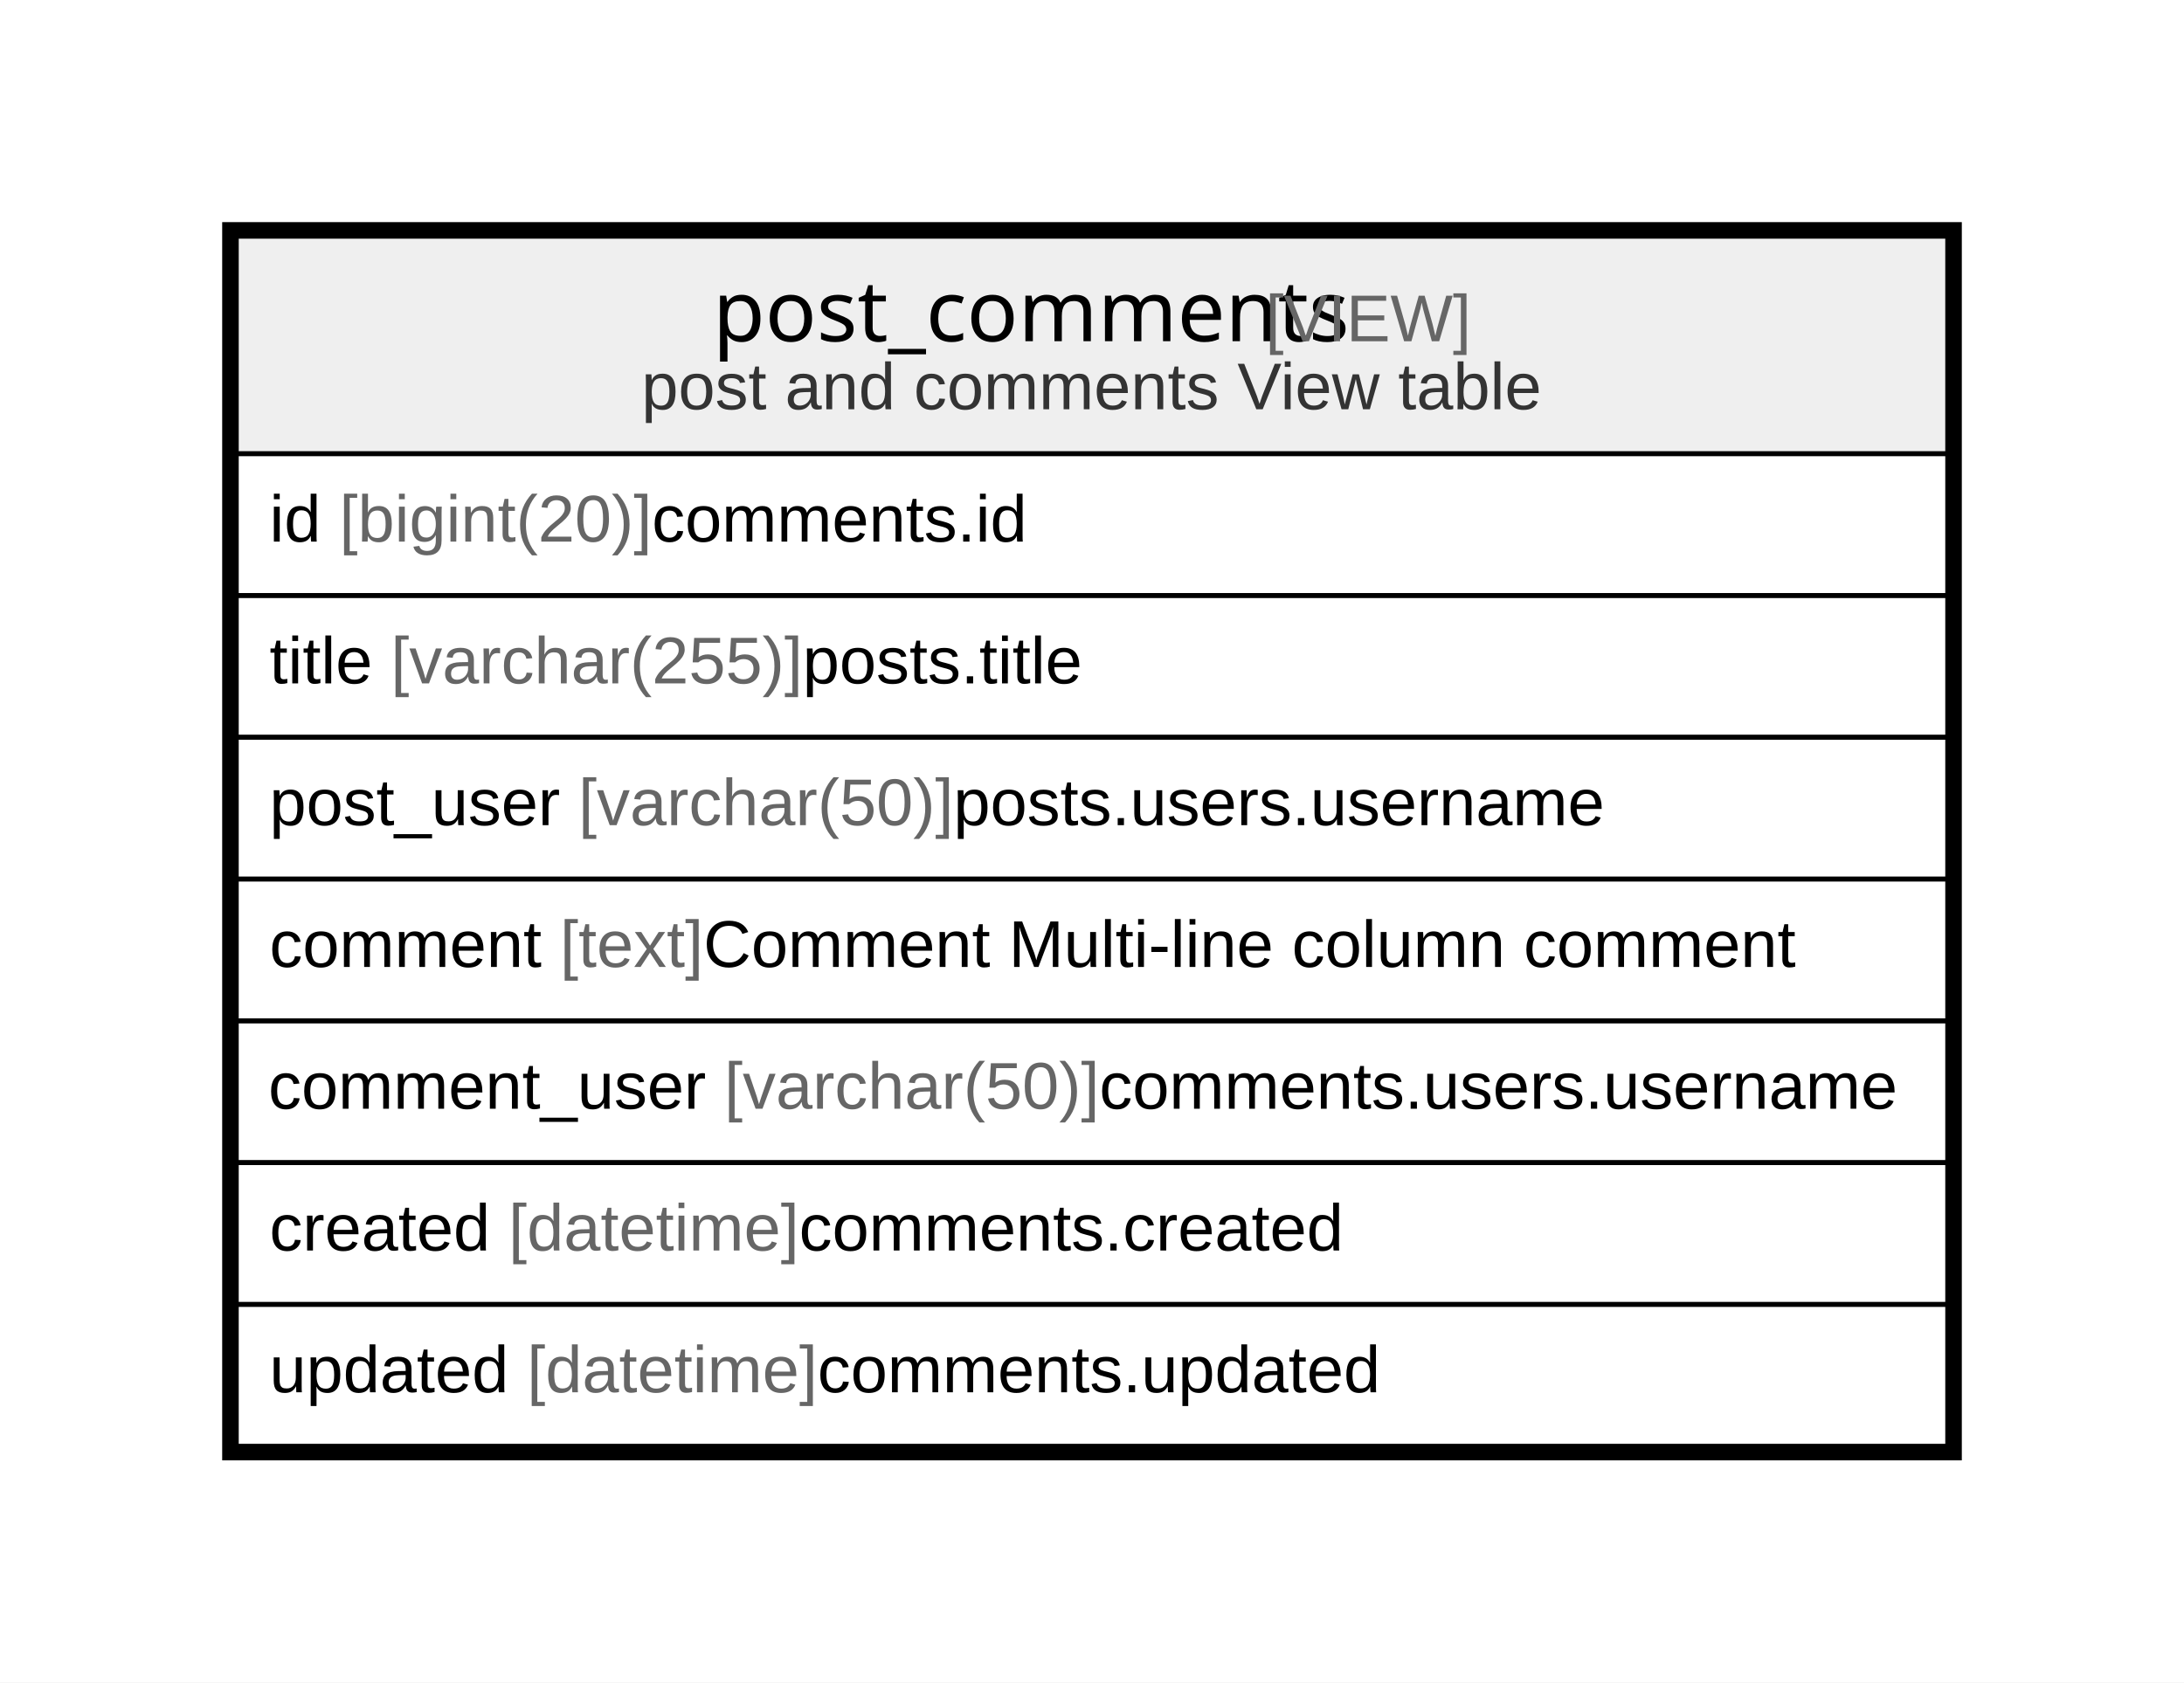
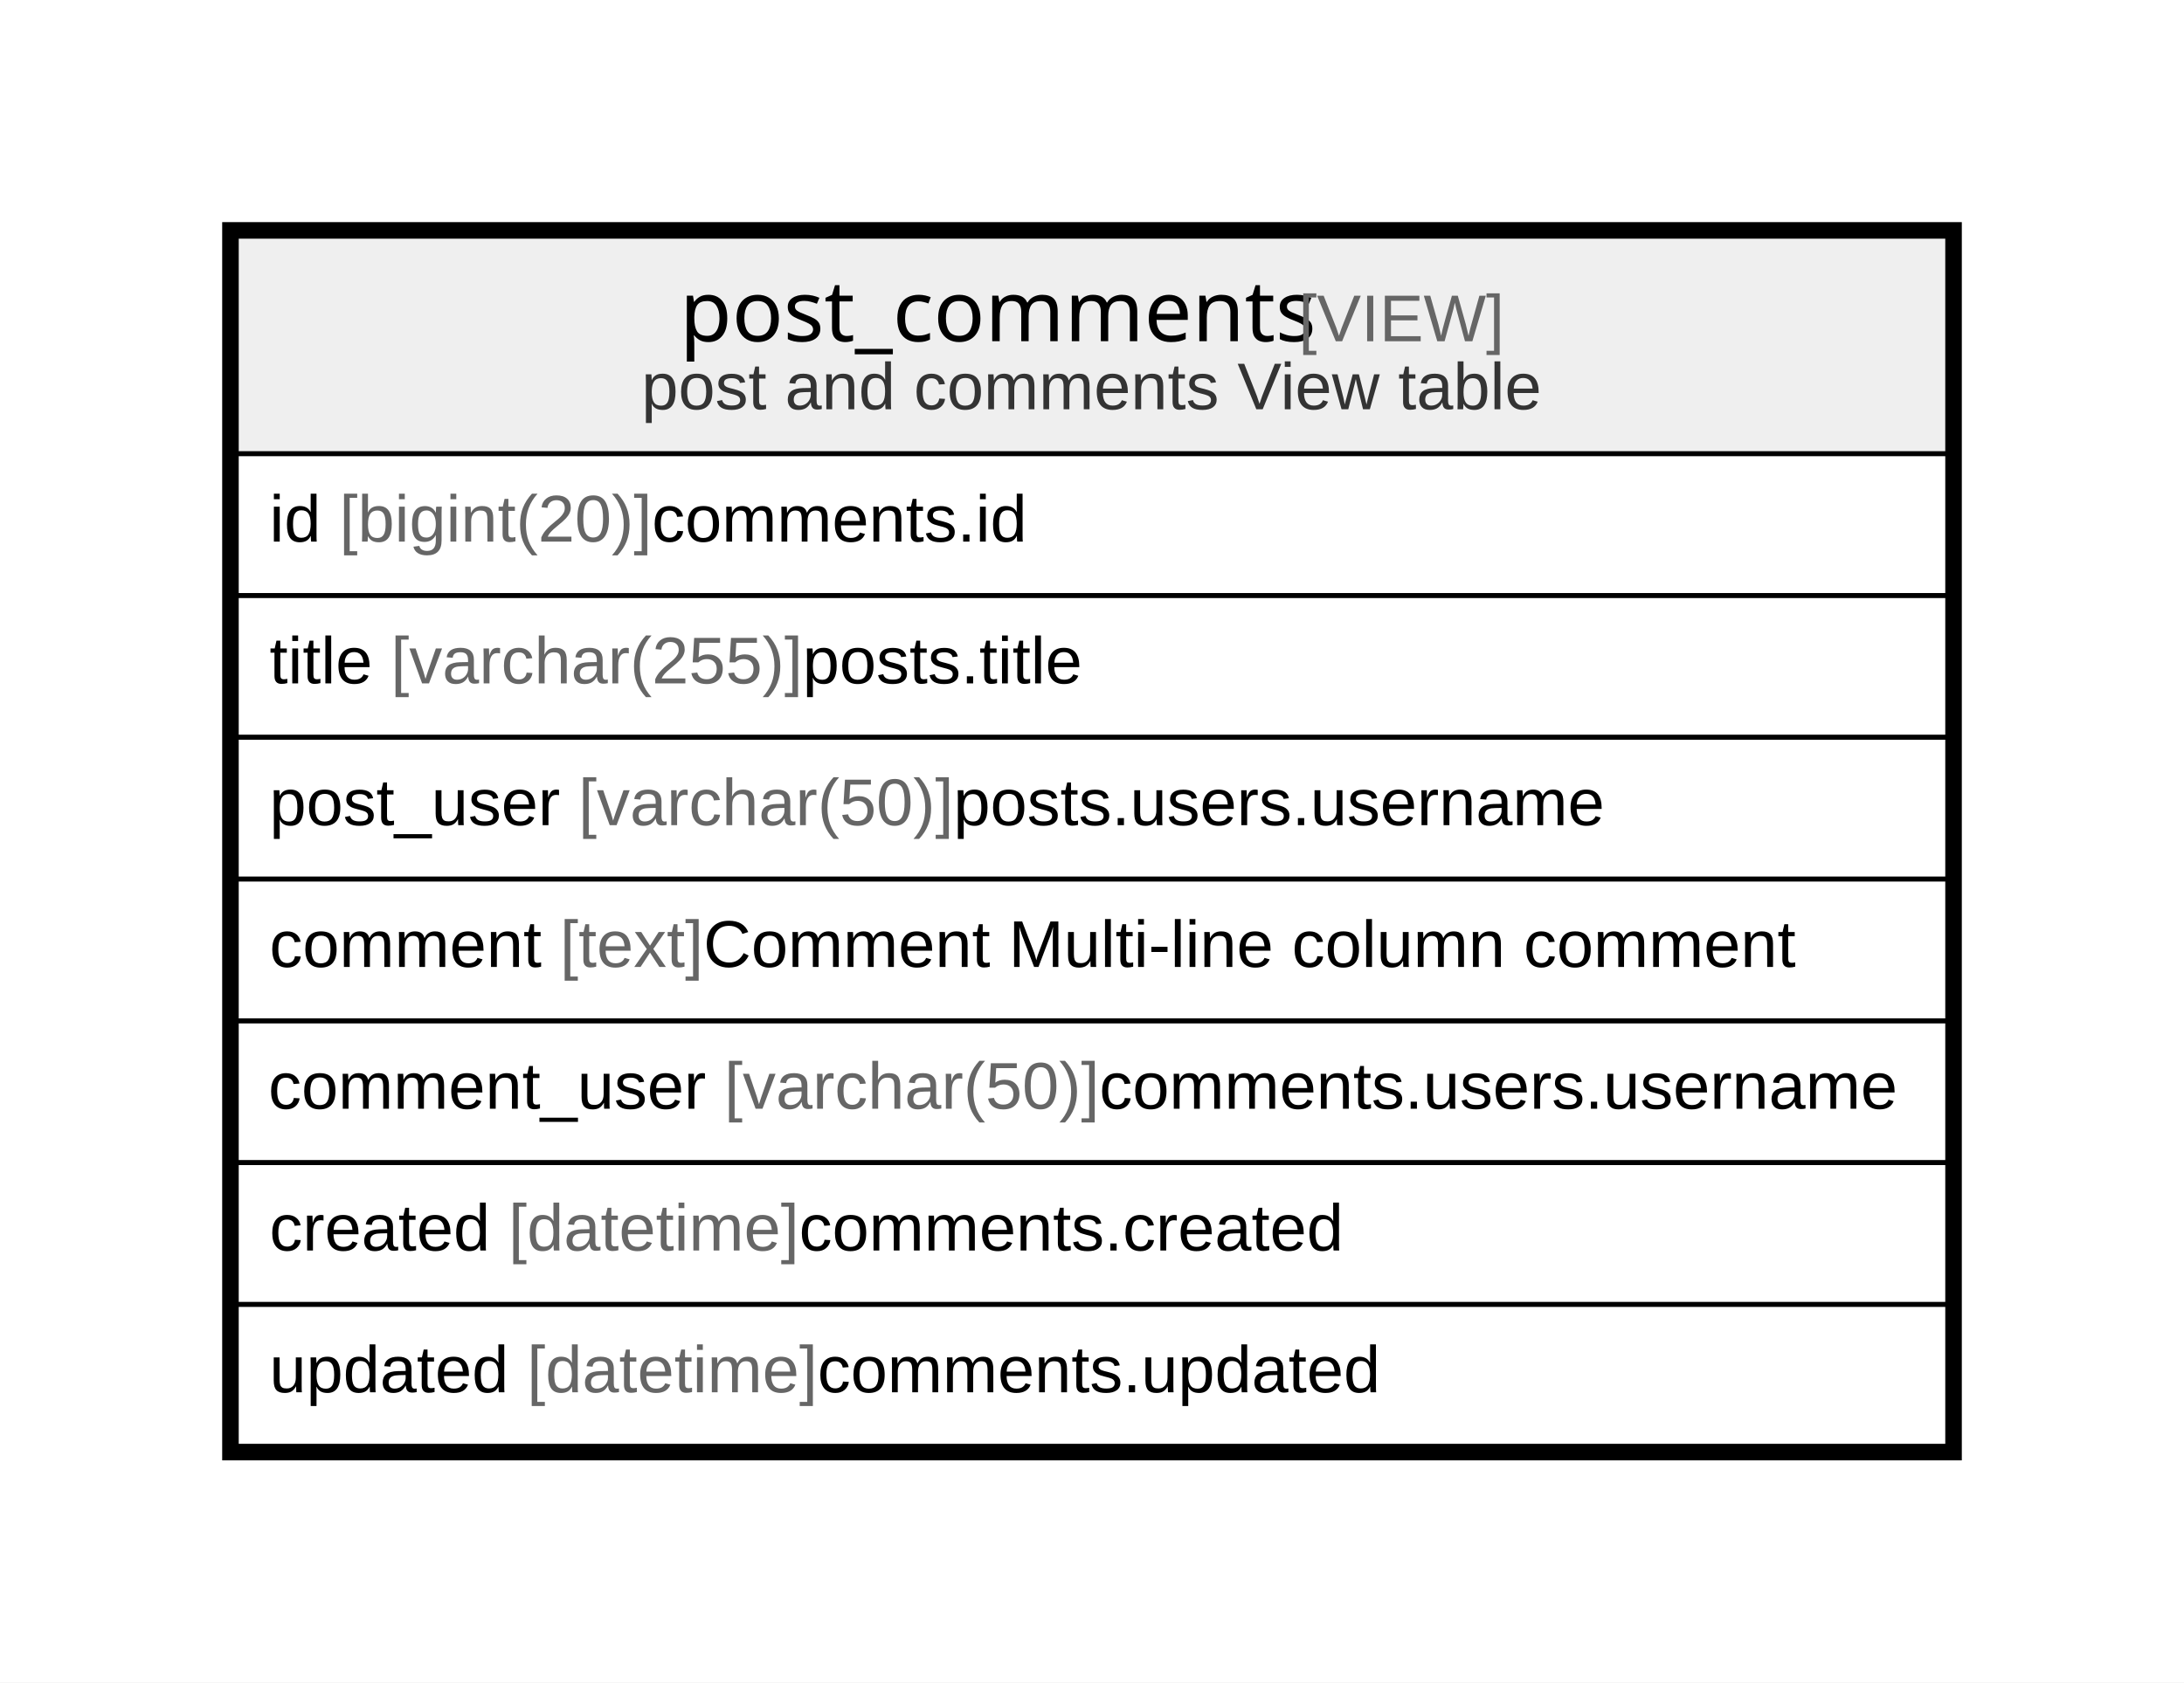
<svg xmlns="http://www.w3.org/2000/svg" width="462pt" height="356pt" viewBox="0.00 0.00 462.00 356.00">
  <g id="graph0" class="graph" transform="scale(1 1) rotate(0) translate(4 352)">
    <polygon fill="#ffffff" stroke="transparent" points="-4,4 -4,-352 458,-352 458,4 -4,4" />
    <g id="node1" class="node">
      <polygon fill="#efefef" stroke="transparent" points="46,-256 46,-302 408,-302 408,-256 46,-256" />
      <polygon fill="none" stroke="#000000" points="46,-256 46,-302 408,-302 408,-256 46,-256" />
-       <text text-anchor="start" x="146.78" y="-279.8" font-family="Bold" font-size="18.00" fill="#000000">post_comments</text>
-       <text text-anchor="start" x="259.77" y="-279.8" font-family="Arial" font-size="14.00" fill="#000000"> </text>
-       <text text-anchor="start" x="263.66" y="-279.8" font-family="Arial" font-size="14.00" fill="#666666">[VIEW]</text>
+       <text text-anchor="start" x="139.762" y="-279.8" font-family="Arial Bold" font-size="18.00" fill="#000000">post_comments</text>
+       <text text-anchor="start" x="266.788" y="-279.8" font-family="Arial" font-size="14.00" fill="#000000"> </text>
+       <text text-anchor="start" x="270.678" y="-279.8" font-family="Arial" font-size="14.00" fill="#666666">[VIEW]</text>
      <text text-anchor="start" x="131.698" y="-265.4" font-family="Arial" font-size="14.00" fill="#333333">post and comments View table</text>
      <polygon fill="none" stroke="#000000" points="46,-226 46,-256 408,-256 408,-226 46,-226" />
      <text text-anchor="start" x="53" y="-237.4" font-family="Arial" font-size="14.00" fill="#000000">id </text>
      <text text-anchor="start" x="67.78" y="-237.4" font-family="Arial" font-size="14.00" fill="#666666">[bigint(20)]</text>
      <text text-anchor="start" x="133.899" y="-237.4" font-family="Arial" font-size="14.00" fill="#000000"> comments.id</text>
      <polygon fill="none" stroke="#000000" points="46,-196 46,-226 408,-226 408,-196 46,-196" />
      <text text-anchor="start" x="53" y="-207.4" font-family="Arial" font-size="14.00" fill="#000000">title </text>
      <text text-anchor="start" x="78.668" y="-207.4" font-family="Arial" font-size="14.00" fill="#666666">[varchar(255)]</text>
      <text text-anchor="start" x="165.787" y="-207.4" font-family="Arial" font-size="14.00" fill="#000000"> posts.title</text>
      <polygon fill="none" stroke="#000000" points="46,-166 46,-196 408,-196 408,-166 46,-166" />
      <text text-anchor="start" x="53" y="-177.4" font-family="Arial" font-size="14.00" fill="#000000">post_user </text>
      <text text-anchor="start" x="118.355" y="-177.4" font-family="Arial" font-size="14.00" fill="#666666">[varchar(50)]</text>
      <text text-anchor="start" x="197.691" y="-177.4" font-family="Arial" font-size="14.00" fill="#000000"> posts.users.username</text>
      <polygon fill="none" stroke="#000000" points="46,-136 46,-166 408,-166 408,-136 46,-136" />
      <text text-anchor="start" x="53" y="-147.4" font-family="Arial" font-size="14.00" fill="#000000">comment </text>
      <text text-anchor="start" x="114.45" y="-147.4" font-family="Arial" font-size="14.00" fill="#666666">[text]</text>
      <text text-anchor="start" x="144.795" y="-147.4" font-family="Arial" font-size="14.00" fill="#000000"> Comment Multi-line column comment</text>
      <polygon fill="none" stroke="#000000" points="46,-106 46,-136 408,-136 408,-106 46,-106" />
      <text text-anchor="start" x="52.757" y="-117.4" font-family="Arial" font-size="14.00" fill="#000000">comment_user </text>
      <text text-anchor="start" x="149.215" y="-117.4" font-family="Arial" font-size="14.00" fill="#666666">[varchar(50)]</text>
      <text text-anchor="start" x="228.552" y="-117.4" font-family="Arial" font-size="14.00" fill="#000000"> comments.users.username</text>
      <polygon fill="none" stroke="#000000" points="46,-76 46,-106 408,-106 408,-76 46,-76" />
      <text text-anchor="start" x="53" y="-87.4" font-family="Arial" font-size="14.00" fill="#000000">created </text>
      <text text-anchor="start" x="103.572" y="-87.4" font-family="Arial" font-size="14.00" fill="#666666">[datetime]</text>
      <text text-anchor="start" x="165.032" y="-87.4" font-family="Arial" font-size="14.00" fill="#000000"> comments.created</text>
      <polygon fill="none" stroke="#000000" points="46,-46 46,-76 408,-76 408,-46 46,-46" />
      <text text-anchor="start" x="53" y="-57.4" font-family="Arial" font-size="14.00" fill="#000000">updated </text>
      <text text-anchor="start" x="107.477" y="-57.4" font-family="Arial" font-size="14.00" fill="#666666">[datetime]</text>
      <text text-anchor="start" x="168.937" y="-57.4" font-family="Arial" font-size="14.00" fill="#000000"> comments.updated</text>
      <polygon fill="none" stroke="#000000" stroke-width="3" points="44.5,-44.5 44.5,-303.5 409.5,-303.5 409.5,-44.5 44.5,-44.5" />
    </g>
  </g>
</svg>
